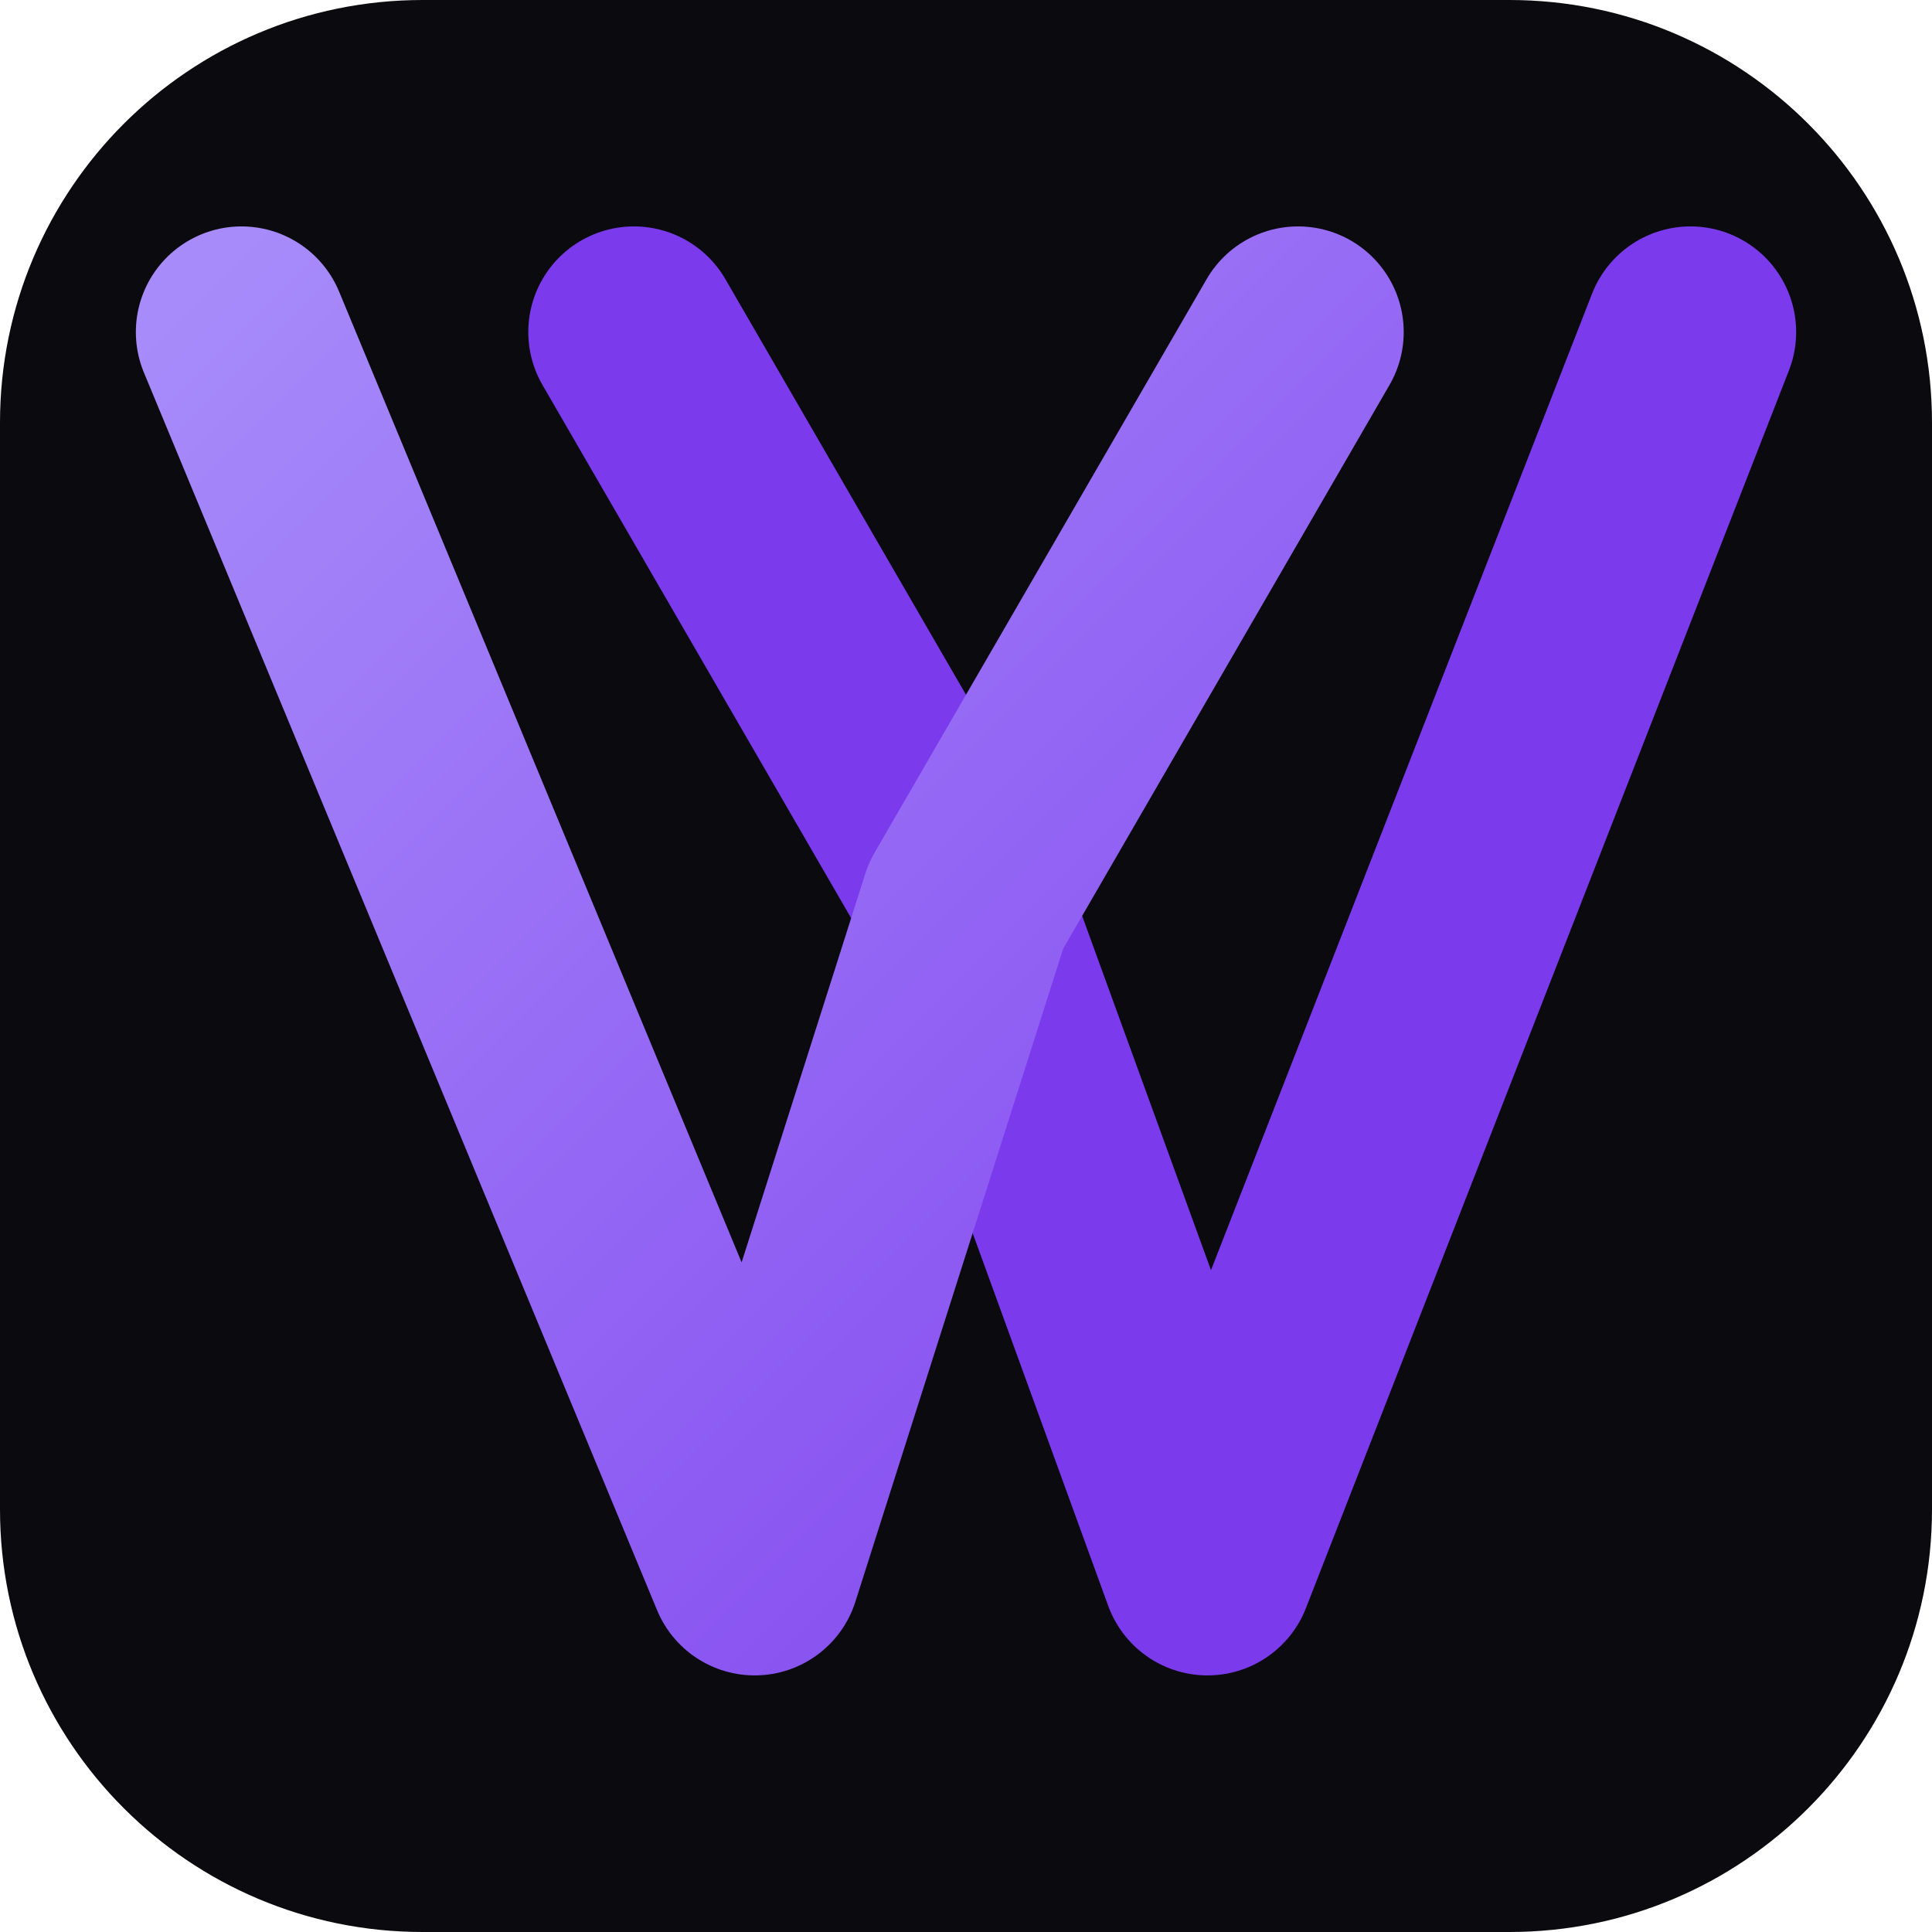
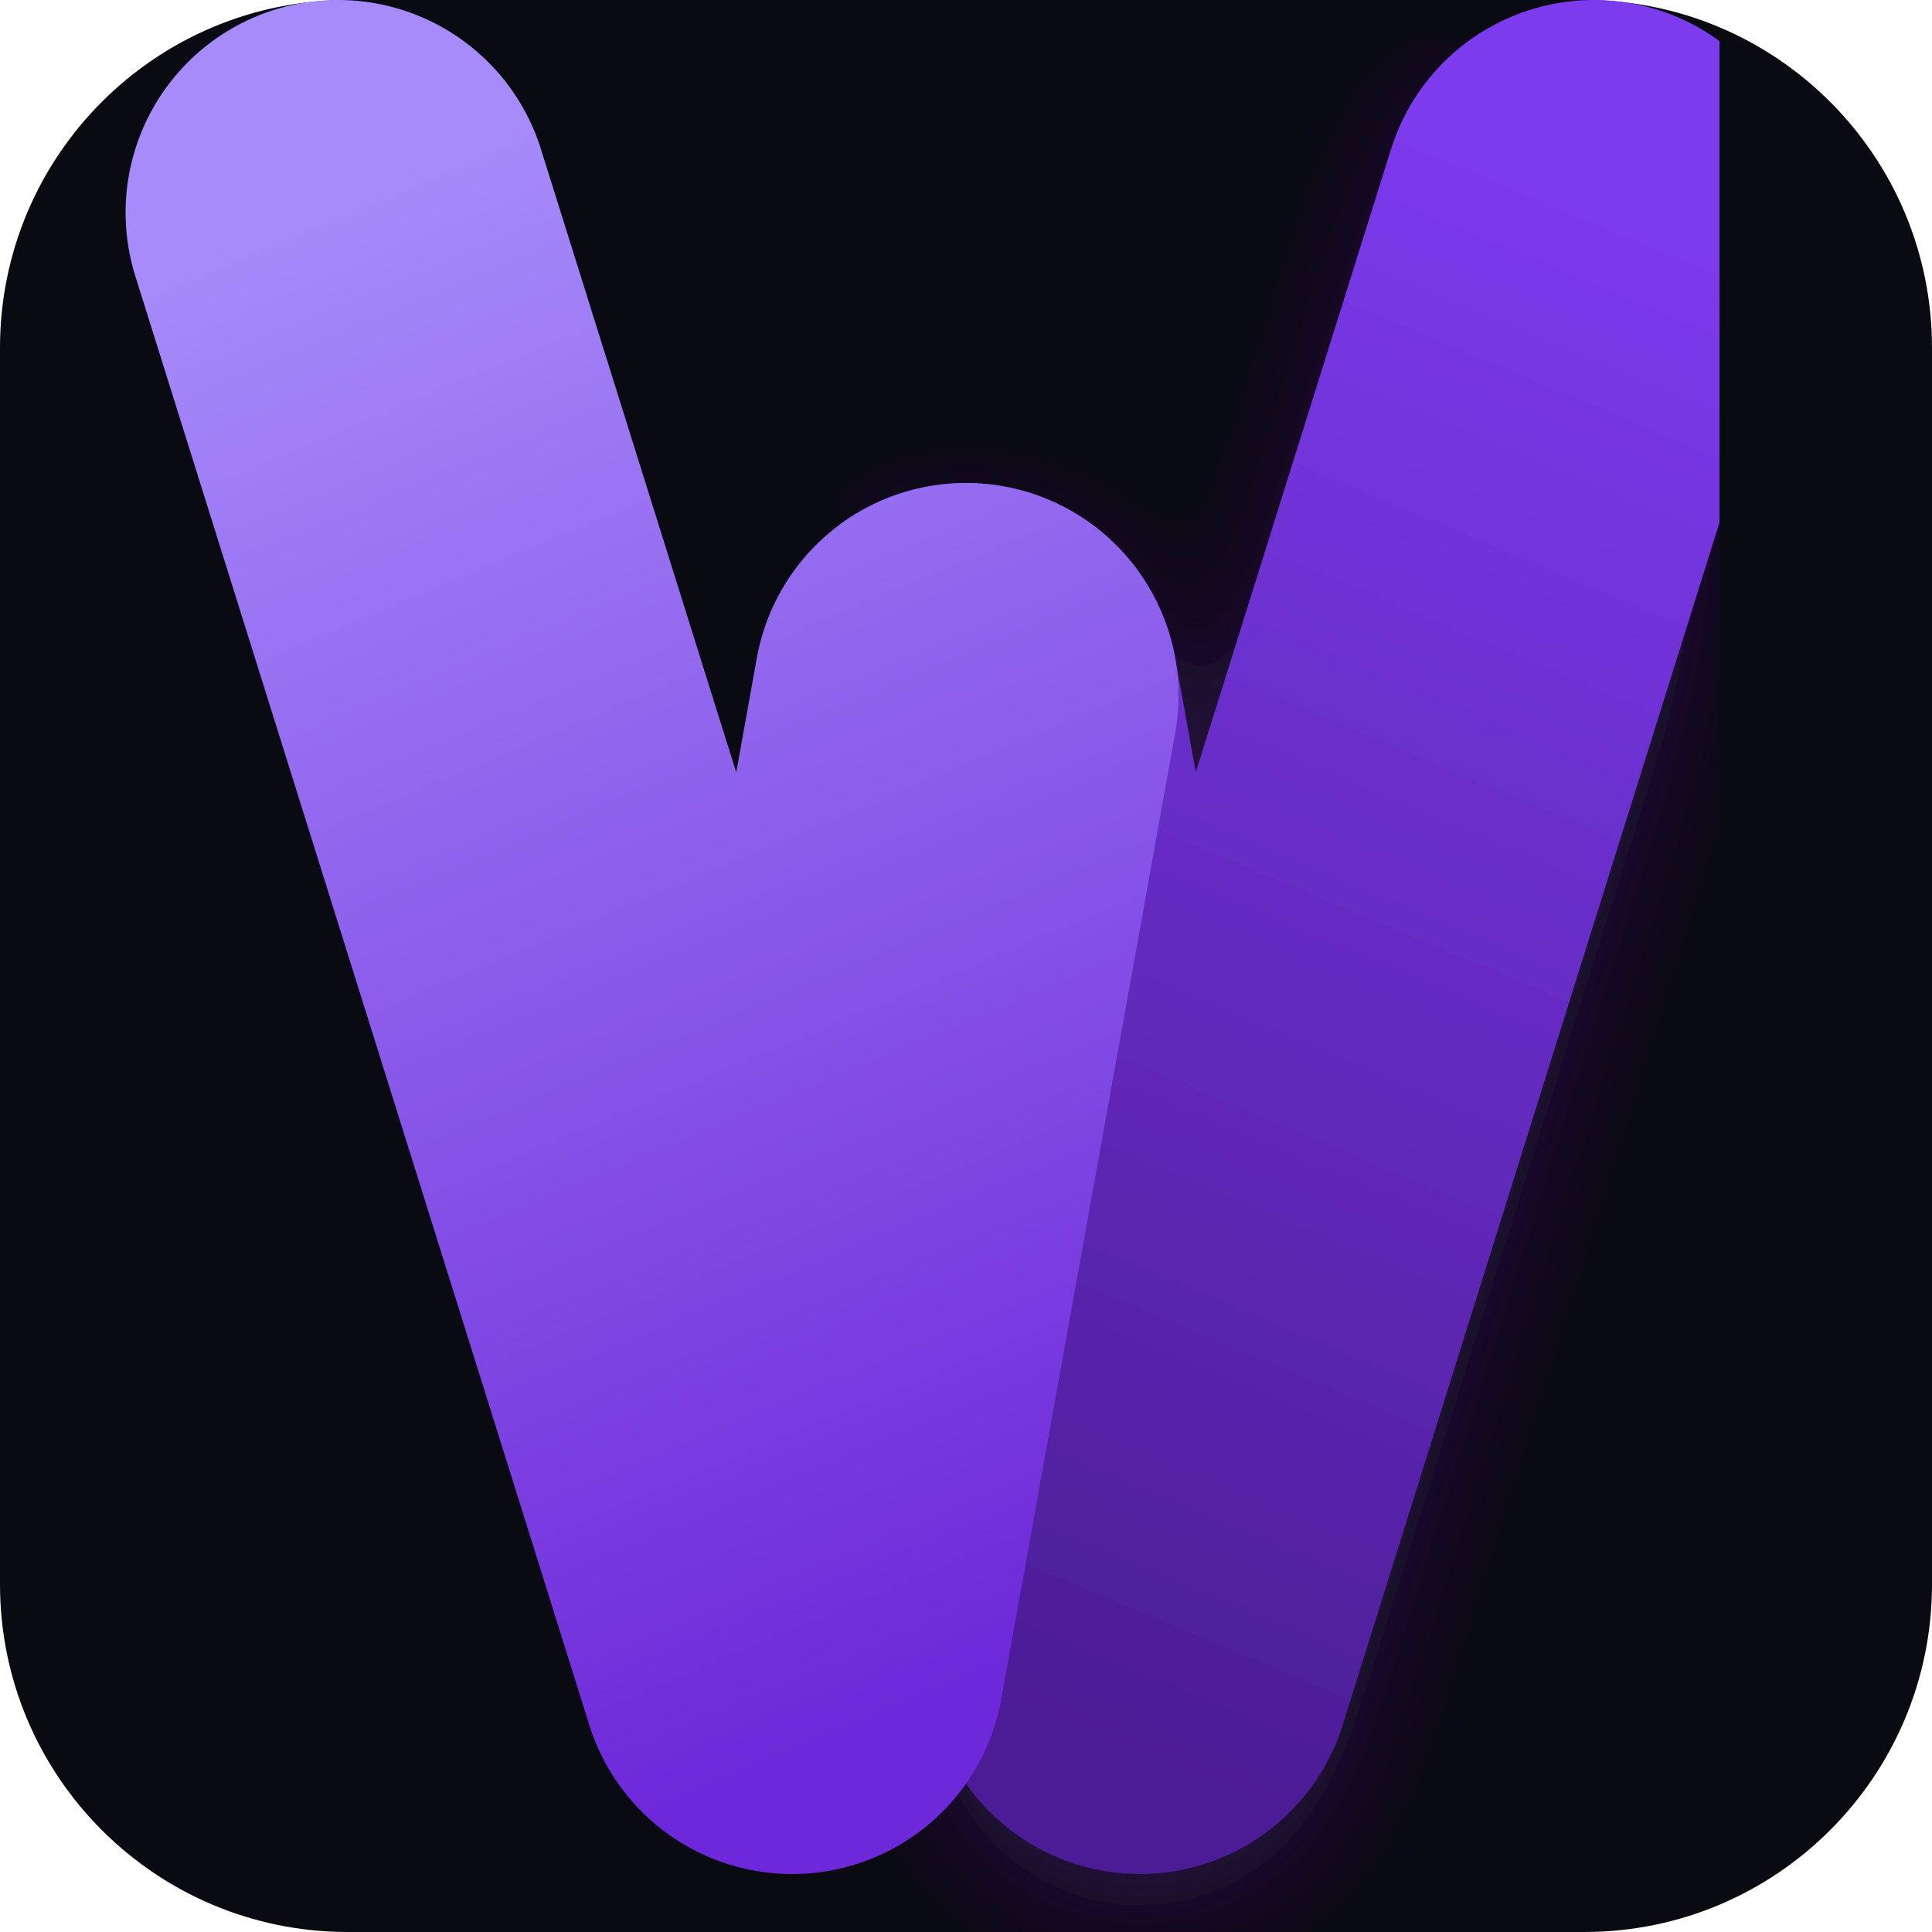
- <svg xmlns="http://www.w3.org/2000/svg" viewBox="0 0 64 64" fill="none">
-   <rect width="64" height="64" rx="14" fill="#0A0A0F" />
+ <svg xmlns="http://www.w3.org/2000/svg" viewBox="0 0 200 200" fill="none">
+   <rect width="200" height="200" rx="36" fill="#0A0A12" />
  <defs>
-     <linearGradient id="wG" x1="8" y1="8" x2="56" y2="56" gradientUnits="userSpaceOnUse">
+     <linearGradient id="frontG" x1="35" y1="20" x2="100" y2="175" gradientUnits="userSpaceOnUse">
      <stop offset="0%" stop-color="#A78BFA" />
-       <stop offset="100%" stop-color="#7C3AED" />
+       <stop offset="100%" stop-color="#6D28D9" />
    </linearGradient>
+     <linearGradient id="backG" x1="165" y1="20" x2="100" y2="175" gradientUnits="userSpaceOnUse">
+       <stop offset="0%" stop-color="#7C3AED" />
+       <stop offset="100%" stop-color="#4C1D95" />
+     </linearGradient>
+     <filter id="shadow" x="-20%" y="-20%" width="140%" height="140%">
+       <feDropShadow dx="0" dy="4" stdDeviation="6" flood-color="#3B0764" flood-opacity="0.6" />
+     </filter>
  </defs>
-   <path d="M 56,11 L 40,52 L 32,30 L 21,11" stroke="#7C3AED" stroke-width="7" stroke-linecap="round" stroke-linejoin="round" fill="none" />
-   <path d="M 8,11 L 25,52 L 32,30 L 43,11" stroke="url(#wG)" stroke-width="7" stroke-linecap="round" stroke-linejoin="round" fill="none" />
+   <path d="M 100,72 L 118,172 L 165,22" stroke="url(#backG)" stroke-width="44" stroke-linecap="round" stroke-linejoin="round" filter="url(#shadow)" />
+   <path d="M 35,22 L 82,172 L 100,72" stroke="url(#frontG)" stroke-width="44" stroke-linecap="round" stroke-linejoin="round" />
</svg>
